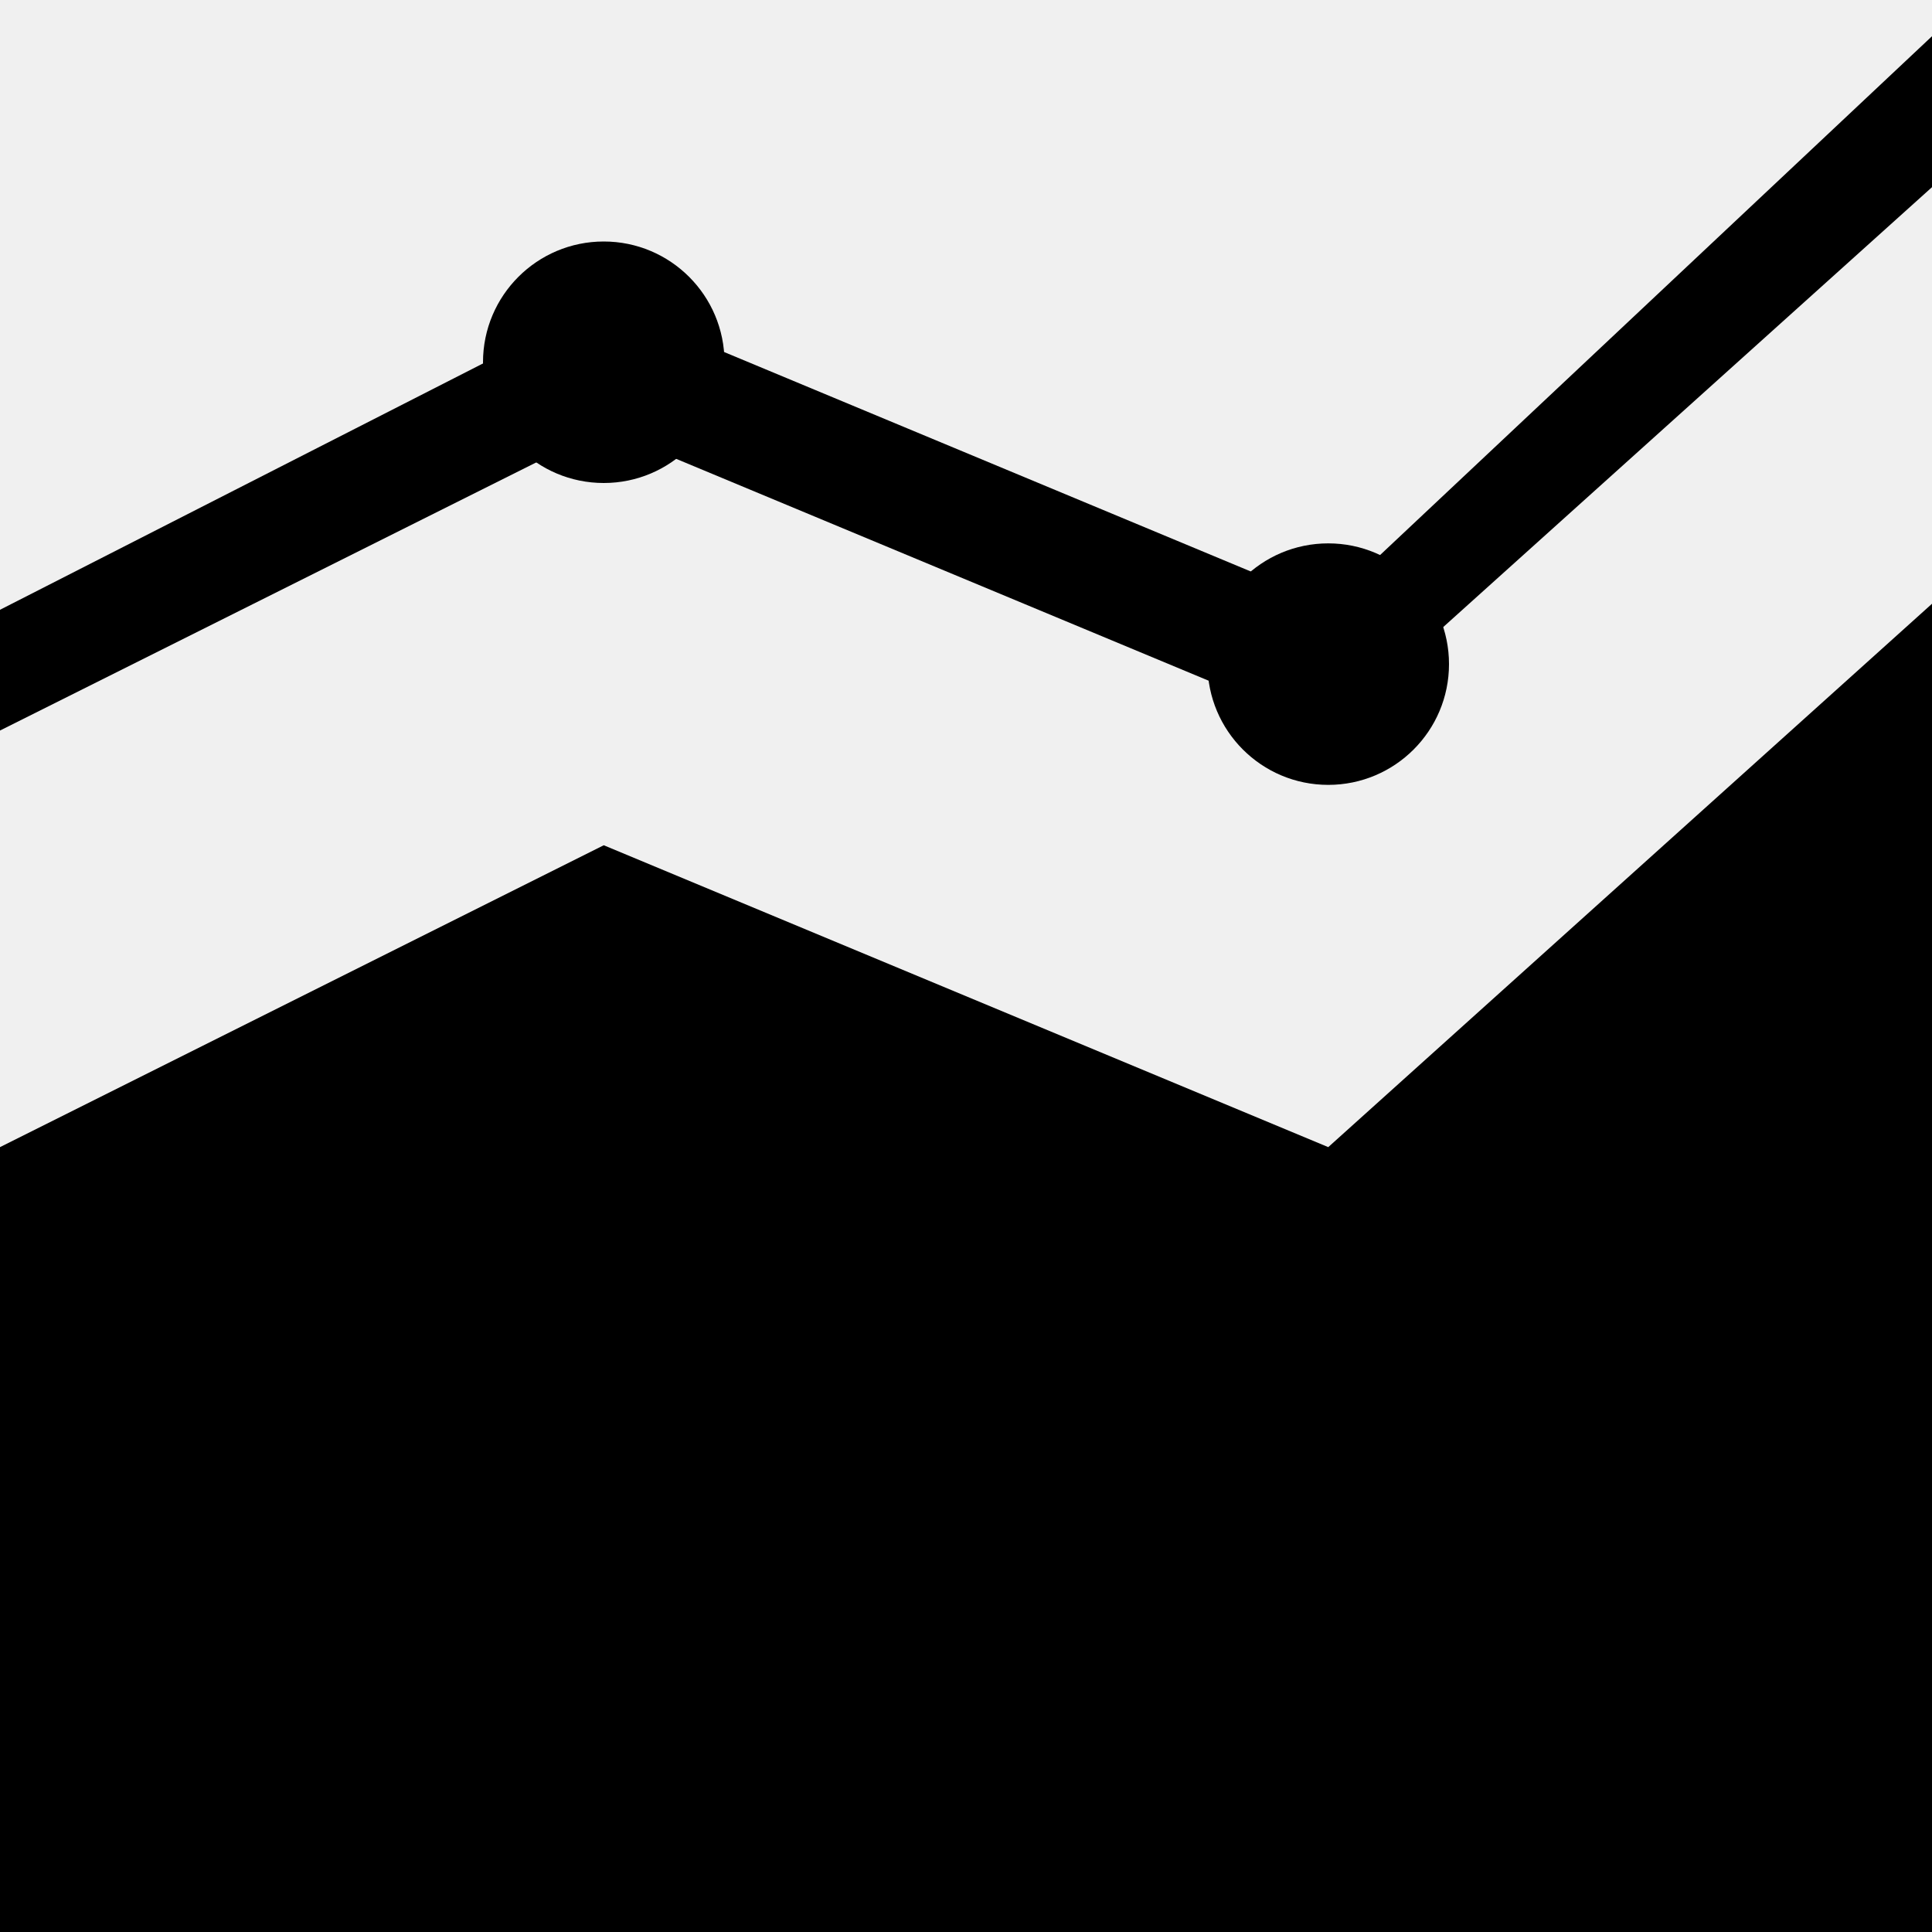
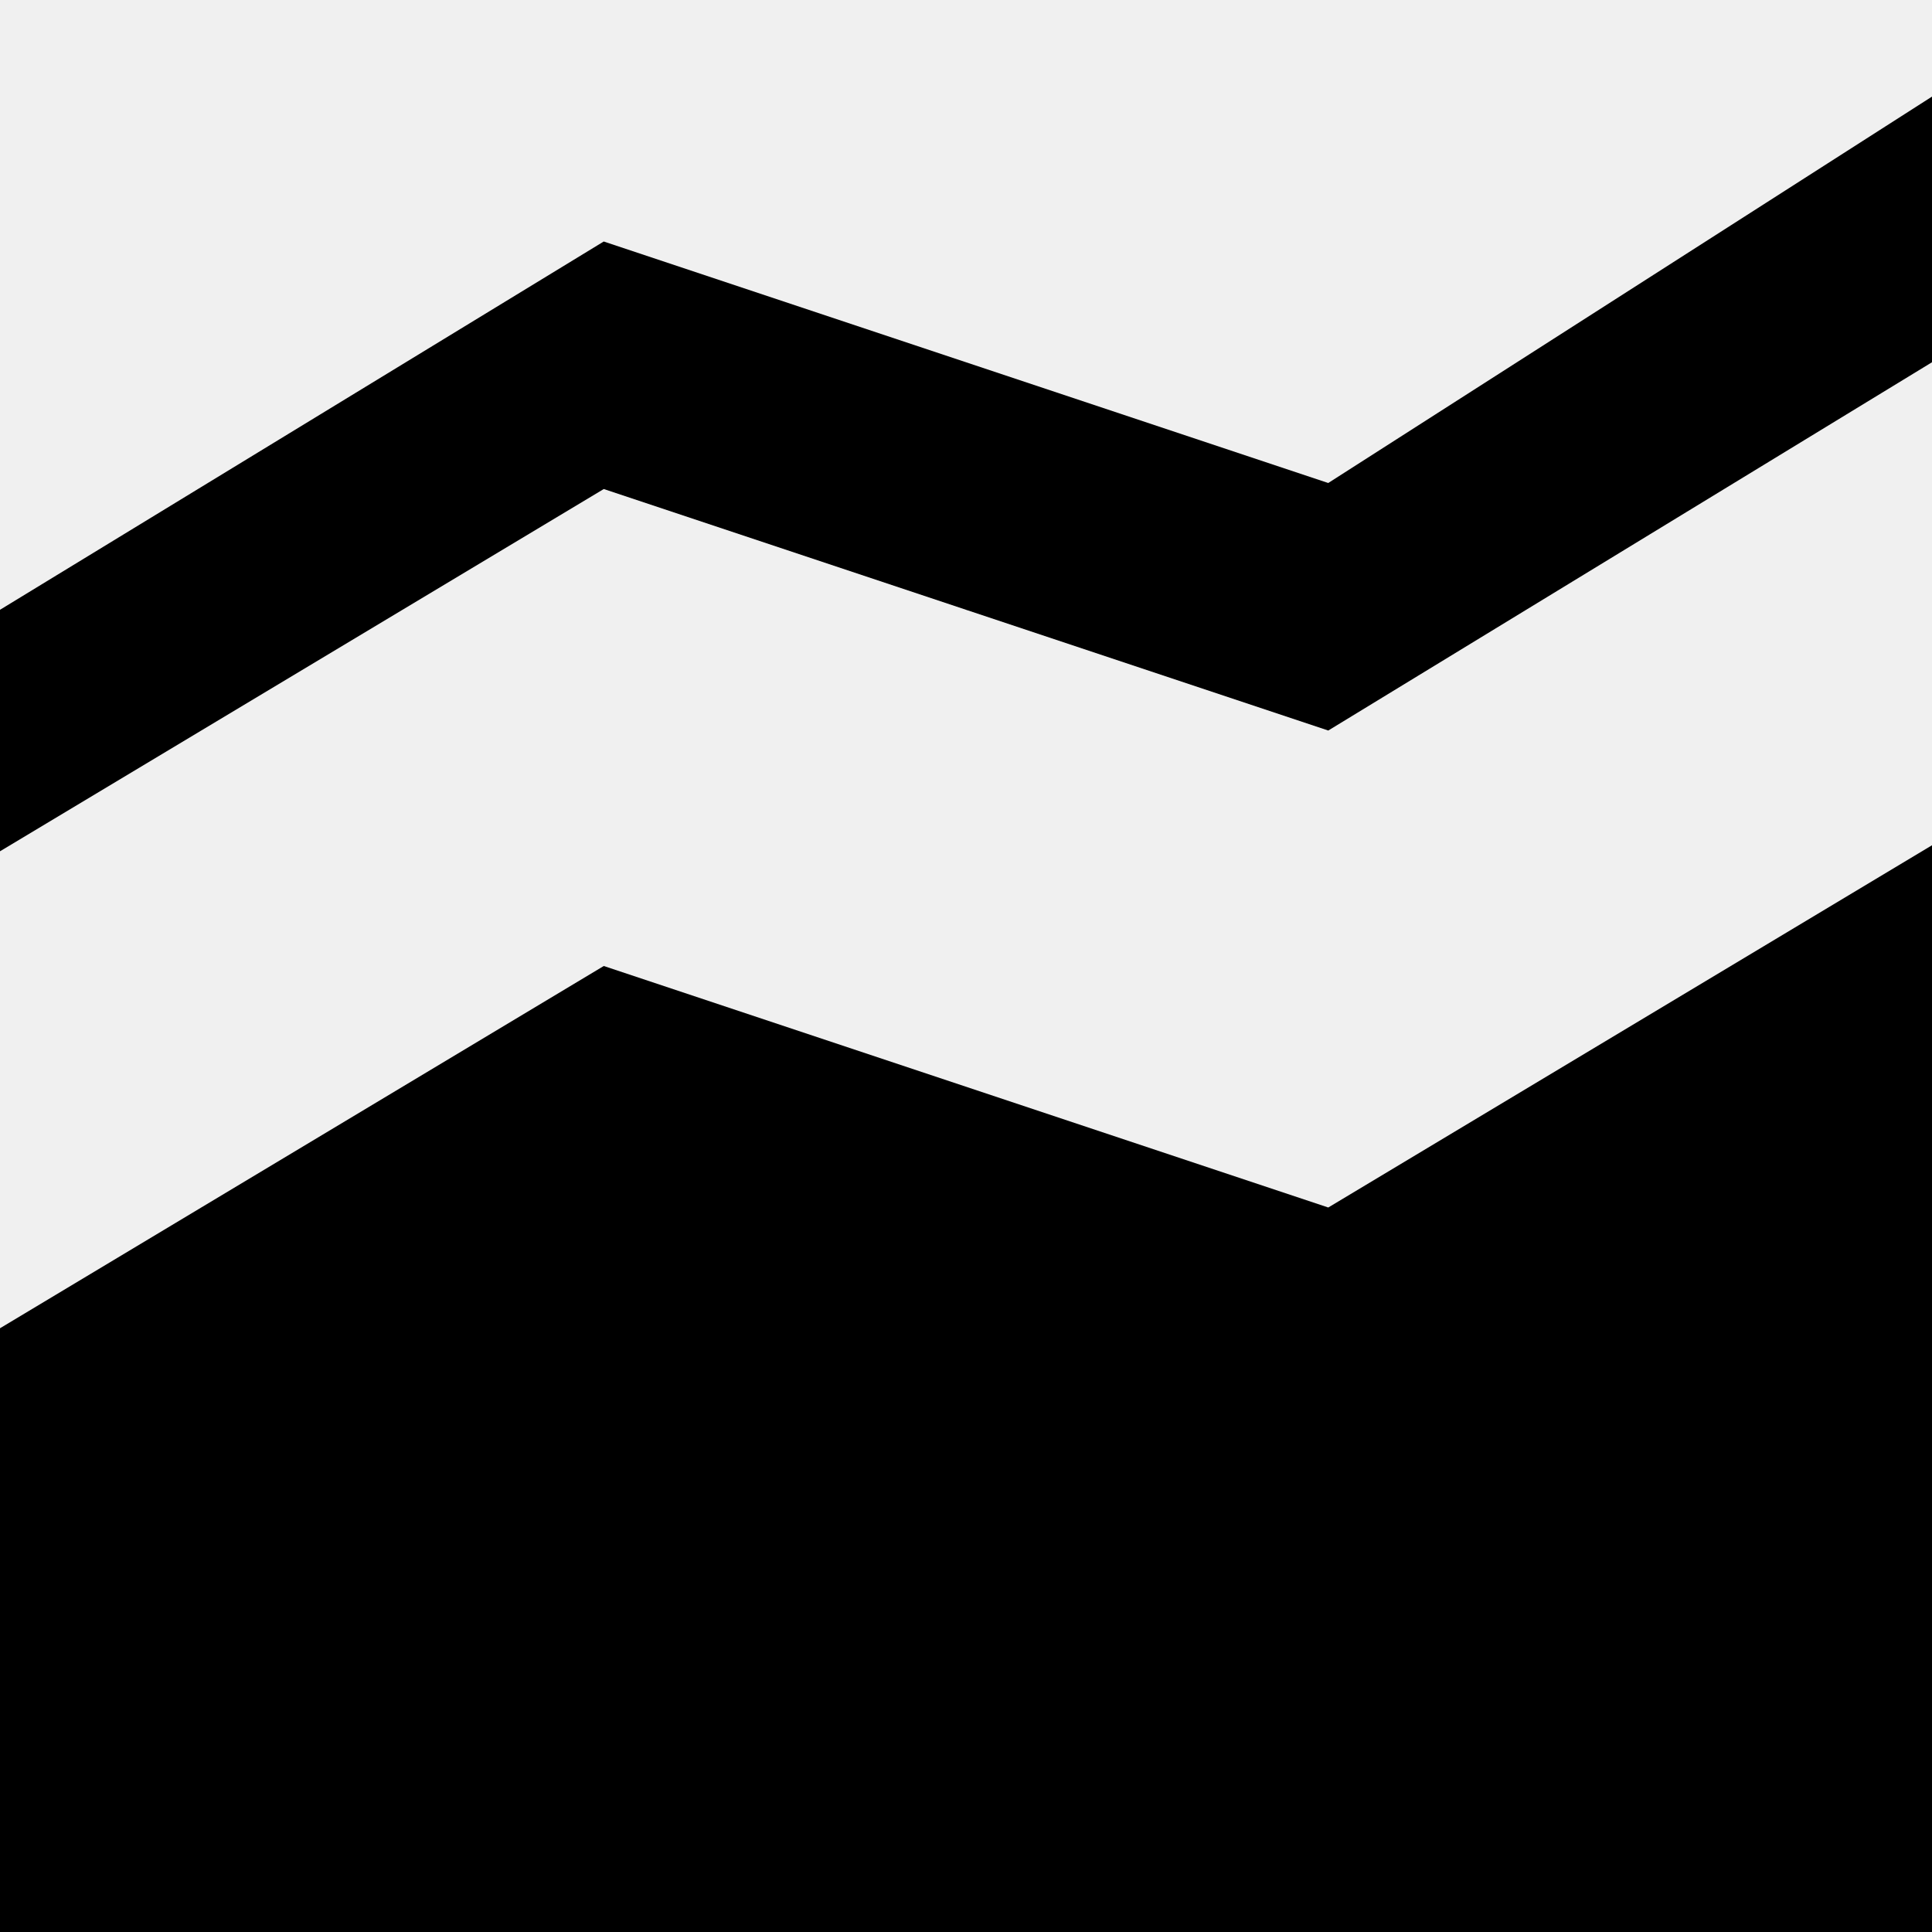
<svg xmlns="http://www.w3.org/2000/svg" version="1.1" x="0px" y="0px" width="32px" height="32px" viewBox="0 0 32 32" enable-background="new 0 0 32 32" xml:space="preserve">
  <g id="grid">
</g>
  <g id="goal" display="none">
    <path display="inline" d="M24.1,5.7c2.4,0,5.5-1.3,6.9-2.3v18.6c-1.4,1-4.6,2.3-6.9,2.3s-4.5-0.7-5.9-1.7c-1.4-1-2.8-1.7-5.1-1.7   c-2.4,0-4.6,1.2-6,2.2V4.5c1.4-1,3.7-2.2,6-2.2c2.4,0,3.7,0.7,5.1,1.7S21.7,5.7,24.1,5.7z M3.1,0.4c1.1,0,2,0.9,2,2V32H1V2.4   C1,1.3,2,0.4,3.1,0.4z" />
  </g>
  <g id="calendar" display="none">
-     <path display="inline" d="M25,3V0h-3v3H10V0H7v3H0v29h32V3H25z M28,28H4V10h24V28z" />
+     <path display="inline" d="M24,4V0h-4v4h-8V0H8v4H0v28h32V4H24z M28,28H4V10h24V28z" />
  </g>
  <g id="history" display="none">
    <path display="inline" d="M18.4,2.4C25.9,2.4,32,8.5,32,16s-6.1,13.6-13.6,13.6v-2.9c2.9,0,5.5-1.1,7.6-3.1s3.1-4.7,3.1-7.6   c0-2.9-1.1-5.5-3.1-7.6s-4.7-3.1-7.6-3.1c-2.9,0-5.5,1.1-7.6,3.1c-1.6,1.6-2.6,3.5-3,5.6h5.7l-6.8,7.8l-6.8-7.8h5   C5.9,7.5,11.6,2.4,18.4,2.4z M24.2,14.1v3.9h-7.8V8.2h3.9v5.8H24.2z" />
  </g>
  <g id="settings" display="none">
    <g id="settings_1_" display="inline">
      <path id="settings_2_" d="M30.9,13.5L27.8,13c-0.2-0.9-0.6-1.8-1-2.6l2-2.5c0.4-0.5,0.4-1.3,0-1.8l-1.2-1.4    c-0.5-0.6-1.3-0.7-1.8-0.3l-2.7,1.7c-1.2-0.8-2.5-1.4-4-1.8l-0.5-3.1C18.5,0.5,17.9,0,17.3,0h-1.9c-0.7,0-1.3,0.5-1.4,1.2    l-0.5,3.1c-1.2,0.3-2.3,0.8-3.3,1.4L7.6,3.9C7.1,3.5,6.3,3.5,5.8,4L4.5,5.3C4,5.8,4,6.6,4.4,7.1l1.8,2.6c-0.6,1-1.1,2.1-1.4,3.3    l-3.2,0.5c-0.7,0.1-1.2,0.7-1.2,1.4v1.9c0,0.7,0.5,1.3,1.2,1.4l3.2,0.5c0.2,1,0.6,1.9,1,2.8l-2,2.5c-0.4,0.5-0.4,1.3,0,1.8L5,27.2    c0.5,0.5,1.2,0.6,1.8,0.3l2.7-1.7c1.1,0.8,2.4,1.4,3.8,1.7l0.5,3.1c0.1,0.7,0.7,1.2,1.4,1.2h1.9c0.7,0,1.3-0.5,1.4-1.2l0.5-3.1    c1.2-0.3,2.3-0.7,3.3-1.4L25,28c0.5,0.4,1.3,0.3,1.8-0.1l1.3-1.3c0.5-0.5,0.5-1.2,0.1-1.8l-1.9-2.6c0.6-1,1.1-2.1,1.4-3.3l3.1-0.5    c0.7-0.1,1.2-0.7,1.2-1.4v-1.9C32.1,14.2,31.6,13.6,30.9,13.5z M16.3,21.7c-3.3,0-5.9-2.7-5.9-5.9c0-3.3,2.7-5.9,5.9-5.9    c3.3,0,5.9,2.7,5.9,5.9C22.3,19.1,19.6,21.7,16.3,21.7z" />
    </g>
  </g>
  <g id="archive" display="none">
-     <path display="inline" d="M31,0H1C0.5,0,0,0.5,0,1v4h32V1C32,0.5,31.5,0,31,0z M2,29.5C2,30.9,3.1,32,4.5,32h23.1   c1.3,0,2.5-1.1,2.5-2.5V8H2V29.5z M10,11h12v4H10V11z" />
+     <path display="inline" d="M31,0H1C0.5,0,0,0.5,0,1V6h32V1C32,0.5,31.5,0,31,0z M2,29.5C2,30.9,3.1,32,4.5,32h23.1   c1.3,0,2.5-1.1,2.5-2.5V8H2V29.5z M10,12h12v4H10V12z" />
  </g>
  <g id="experiment">
-     <polygon points="0,19 0,32 32,32 32,10 22,19 10,14  " />
-     <polygon points="22,12.1 10,7.1 0,12.1 0,10.1 10,5 22,10 32,0.6 32,3.1  " />
-     <circle cx="10" cy="6" r="2" />
-     <circle cx="22" cy="11" r="2" />
+     <polygon points="0,22 0,32 32,32 32,14 22,20 10,16  " />
+     <polygon points="22,12.1 10,8.1 0,14.1 0,10.1 10,4 22,8 32,1.6 32,6  " />
+   </g>
+   <g id="trash" display="none">
+     <rect x="8" y="-0.1" display="inline" width="14" height="2.1" />
+     <rect x="2" y="2" display="inline" width="26" height="6" />
+     <rect x="4" y="10" display="inline" width="22" height="22" />
+   </g>
+   <g id="play" display="none">
+     <polygon display="inline" points="4,4 4,28 27.9,16  " />
+   </g>
+   <g id="pause" display="none">
+     <rect x="6" y="4" display="inline" width="8" height="24" />
+     <rect x="18" y="4" display="inline" width="8" height="24" />
+   </g>
+   <g id="duplicate" display="none">
+     <path display="inline" d="M22,32H2c-1.1,0-2-0.9-2-2V9.9c0-1.1,0.9-2,2-2h20c1.1,0,2,0.9,2,2V30C24,31.1,23.1,32,22,32z" />
+     <path display="inline" d="M30,0H10C8.9,0,8,0.9,8,2v2h18c1.1,0,2,0.8,2,1.9V24h2c1.1,0,2-0.8,2-1.9V2C32,0.9,31.1,0,30,0z" />
+     <polygon display="inline" fill="#FFFFFF" points="18,18 14,18 14,14 10,14 10,18 6,18 6,22 10,22 10,26 14,26 14,22 18,22  " />
+   </g>
+   <g id="integrations" display="none">
+     <path display="inline" d="M21,3.9c-1.8,0-3.5,0.4-5,1.2c-1.5-0.8-3.2-1.2-5-1.2c-6.1,0-11,4.9-11,11s4.9,11,11,11   c1.8,0,3.5-0.4,5-1.2c1.5,0.8,3.2,1.2,5,1.2c6.1,0,11-4.9,11-11S27.1,3.9,21,3.9z M16,19.8c-1.2-1.3-2-3-2-4.9s0.8-3.6,2-4.9   c1.2,1.3,2,3,2,4.9S17.2,18.5,16,19.8z M4,14.9c0-3.9,3.1-7,7-7c0.5,0,1,0,1.4,0.1c-1.5,1.9-2.4,4.3-2.4,6.9s0.9,5,2.4,6.9   c-0.5,0.1-0.9,0.1-1.4,0.1C7.1,21.9,4,18.8,4,14.9z M21,21.9c-0.5,0-1,0-1.4-0.1c1.5-1.9,2.4-4.3,2.4-6.9s-0.9-5-2.4-6.9   C20,8,20.5,7.9,21,7.9c3.9,0,7,3.1,7,7S24.9,21.9,21,21.9z" />
+   </g>
+   <g id="collaborators" display="none">
+     <g display="inline">
+       <path d="M11.5,11.4c0,1.9,1.2,3.6,2.8,4.3c0.6,0.2,1.2,0.4,1.8,0.4c2.6,0,4.7-2.1,4.7-4.7c0-1.9-1.2-3.6-2.8-4.3    c-0.6-0.2-1.2-0.4-1.8-0.4C13.6,6.8,11.5,8.8,11.5,11.4z" />
+       <path d="M22.8,11.1c0.4,0.1,0.7,0.1,1.1,0.1c2.6,0,4.7-2.1,4.7-4.7c0-2.6-2.1-4.7-4.7-4.7c-2.2,0-4.1,1.6-4.5,3.6    C21.4,6.7,22.7,8.7,22.8,11.1z" />
+       <path d="M14.2,16C10.9,16,8,20.4,8,23.7v4.8l0,0.1l0.3,0.1c3.1,1,3.8,1.2,7.6,1.2c4.4,0,7.6-1.5,7.7-1.6L24,28h0v-4.4    c0-2.9-1.9-6.4-4.6-7.2C19,16.3,18.6,16,18.2,16H14.2z" />
+       <path d="M8,11.3c0.5,0,1-0.1,1.5-0.3c0.1-2.2,1.3-4.1,3.1-5.2C12.2,3.6,10.3,1.9,8,1.9C5.4,1.9,3.4,4,3.4,6.6    C3.4,9.2,5.4,11.3,8,11.3z" />
+       <path d="M6,23.7c0-3.1,2-6.5,4.8-8.1C10,14.5,9.6,13,9.5,12H6c-3.3,0-6,2.3-6,5.6v6.2l0,0.1l0.3,0.1c2.1,0.7,3.6,1,5.6,1.2V23.7z" />
+       <path d="M25.9,12h-3.1c0,1-0.5,2.5-1.3,3.6c0.9,0.5,1.7,1.1,2.4,2.1c1.3,1.7,2.1,3.8,2.1,5.9V25c3.4-0.2,5.4-0.9,5.6-1l0.3,0H32    v-6.4C32,14.3,29.2,12,25.9,12z" />
+     </g>
+   </g>
+   <g id="projects" display="none">
+     <rect x="2" y="4" display="inline" width="4" height="4" />
+     <rect x="10" y="4" display="inline" width="20" height="4" />
+     <rect x="2" y="14" display="inline" width="4" height="4" />
+     <rect x="10" y="14" display="inline" width="20" height="4" />
+     <rect x="2" y="24" display="inline" width="4" height="4" />
+     <rect x="10" y="24" display="inline" width="20" height="4" />
+   </g>
+   <g id="placeholder" display="none">
+     <circle display="inline" cx="16" cy="16" r="16" />
+   </g>
+   <g id="close" display="none">
+     <polygon display="inline" points="25.9,8.9 23.1,6.1 16,13.2 8.9,6.1 6.1,8.9 13.2,16 6.1,23.1 8.9,25.9 16,18.8 23.1,25.9    25.9,23.1 18.8,16  " />
+   </g>
+   <g id="code" display="none">
+     <path display="inline" d="M24,26c-0.3,0-0.6-0.1-0.9-0.2c-1-0.5-1.4-1.7-0.9-2.7l3.6-7.1l-3.6-7.1c-0.5-1-0.1-2.2,0.9-2.7   c1-0.5,2.2-0.1,2.7,0.9l4,8c0.3,0.6,0.3,1.2,0,1.8l-4,8C25.4,25.6,24.7,26,24,26z" />
+     <path display="inline" d="M8,26c-0.7,0-1.4-0.4-1.8-1.1l-4-8c-0.3-0.6-0.3-1.2,0-1.8l4-8c0.5-1,1.7-1.4,2.7-0.9   c1,0.5,1.4,1.7,0.9,2.7L6.2,16l3.6,7.1c0.5,1,0.1,2.2-0.9,2.7C8.6,25.9,8.3,26,8,26z" />
+     <path display="inline" d="M14,30c-0.1,0-0.2,0-0.3,0c-1.1-0.2-1.8-1.2-1.6-2.3l4-24c0.2-1.1,1.2-1.8,2.3-1.6   c1.1,0.2,1.8,1.2,1.6,2.3l-4,24C15.8,29.3,15,30,14,30z" />
+   </g>
+   <g id="variation-settings" display="none">
+     <rect x="4" display="inline" width="4" height="32" />
+     <rect x="14" display="inline" width="4" height="32" />
+     <rect x="24" display="inline" width="4" height="32" />
+     <g display="inline">
+       <circle fill="#FFFFFF" cx="6" cy="13" r="6" />
+       <path d="M6,9c2.2,0,4,1.8,4,4s-1.8,4-4,4s-4-1.8-4-4S3.8,9,6,9 M6,7c-3.3,0-6,2.7-6,6s2.7,6,6,6s6-2.7,6-6S9.3,7,6,7L6,7z" />
+     </g>
+     <g display="inline">
+       <circle fill="#FFFFFF" cx="16" cy="24" r="6" />
+       <path d="M16,20c2.2,0,4,1.8,4,4s-1.8,4-4,4s-4-1.8-4-4S13.8,20,16,20 M16,18c-3.3,0-6,2.7-6,6s2.7,6,6,6s6-2.7,6-6S19.3,18,16,18    L16,18z" />
+     </g>
+     <g display="inline">
+       <circle fill="#FFFFFF" cx="26" cy="8" r="6" />
+       <path d="M26,4c2.2,0,4,1.8,4,4s-1.8,4-4,4s-4-1.8-4-4S23.8,4,26,4 M26,2c-3.3,0-6,2.7-6,6s2.7,6,6,6s6-2.7,6-6S29.3,2,26,2L26,2z" />
+     </g>
+   </g>
+   <g id="right-align" display="none">
+     <path display="inline" d="M28,6H4C2.9,6,2,5.1,2,4s0.9-2,2-2h24c1.1,0,2,0.9,2,2S29.1,6,28,6z" />
+     <path display="inline" d="M28,14H14c-1.1,0-2-0.9-2-2s0.9-2,2-2h14c1.1,0,2,0.9,2,2S29.1,14,28,14z" />
+     <path display="inline" d="M28,22H4c-1.1,0-2-0.9-2-2s0.9-2,2-2h24c1.1,0,2,0.9,2,2S29.1,22,28,22z" />
+     <path display="inline" d="M28,30H14c-1.1,0-2-0.9-2-2s0.9-2,2-2h14c1.1,0,2,0.9,2,2S29.1,30,28,30z" />
+   </g>
+   <g id="left-align" display="none">
+     <path display="inline" d="M28,6H4C2.9,6,2,5.1,2,4s0.9-2,2-2h24c1.1,0,2,0.9,2,2S29.1,6,28,6z" />
+     <path display="inline" d="M18,14H4c-1.1,0-2-0.9-2-2s0.9-2,2-2h14c1.1,0,2,0.9,2,2S19.1,14,18,14z" />
+     <path display="inline" d="M28,22H4c-1.1,0-2-0.9-2-2s0.9-2,2-2h24c1.1,0,2,0.9,2,2S29.1,22,28,22z" />
+     <path display="inline" d="M18,30H4c-1.1,0-2-0.9-2-2s0.9-2,2-2h14c1.1,0,2,0.9,2,2S19.1,30,18,30z" />
+   </g>
+   <g id="center-align" display="none">
+     <path display="inline" d="M28,6H4C2.9,6,2,5.1,2,4s0.9-2,2-2h24c1.1,0,2,0.9,2,2S29.1,6,28,6z" />
+     <path display="inline" d="M24,14H8c-1.1,0-2-0.9-2-2s0.9-2,2-2h16c1.1,0,2,0.9,2,2S25.1,14,24,14z" />
+     <path display="inline" d="M28,22H4c-1.1,0-2-0.9-2-2s0.9-2,2-2h24c1.1,0,2,0.9,2,2S29.1,22,28,22z" />
+     <path display="inline" d="M24,30H8c-1.1,0-2-0.9-2-2s0.9-2,2-2h16c1.1,0,2,0.9,2,2S25.1,30,24,30z" />
+   </g>
+   <g id="justify-align" display="none">
+     <path display="inline" d="M28,6H4C2.9,6,2,5.1,2,4s0.9-2,2-2h24c1.1,0,2,0.9,2,2S29.1,6,28,6z" />
+     <path display="inline" d="M28,14H4c-1.1,0-2-0.9-2-2s0.9-2,2-2h24c1.1,0,2,0.9,2,2S29.1,14,28,14z" />
+     <path display="inline" d="M28,22H4c-1.1,0-2-0.9-2-2s0.9-2,2-2h24c1.1,0,2,0.9,2,2S29.1,22,28,22z" />
+     <path display="inline" d="M28,30H4c-1.1,0-2-0.9-2-2s0.9-2,2-2h24c1.1,0,2,0.9,2,2S29.1,30,28,30z" />
+   </g>
+   <g id="live-variables" display="none">
+     <path display="inline" d="M28,2h-4c-1.1,0-2,0.9-2,2s0.9,2,2,2h2v20h-2c-1.1,0-2,0.9-2,2s0.9,2,2,2h4c1.1,0,2-0.9,2-2V4   C30,2.9,29.1,2,28,2z" />
+     <path display="inline" d="M4,30h4c1.1,0,2-0.9,2-2s-0.9-2-2-2H6V6h2c1.1,0,2-0.9,2-2S9.1,2,8,2H4C2.9,2,2,2.9,2,4v24   C2,29.1,2.9,30,4,30z" />
+     <path display="inline" d="M21.1,20.3c-0.1,0-0.3,0-0.4,0.1c0,0-0.1,0-0.2,0c-0.9,0-2.6-0.4-3.4-3.4l4.7-4.7   c0.9-0.6,0.9-1.7,0.6-2.2l-0.1-0.1c-0.6-0.6-1.5-0.6-2.1,0l-3.7,3.7c-1.7-3.7-4.8-4-5.8-4c-0.3,0-0.4,0-0.4,0   c-0.9,0-1.5,1.1-1.5,1.9c0,0.9,0.9,1.5,1.8,1.5h0.1c1,0,2.7,0.2,3.5,3.1l-4.8,4.7c-0.3,0.3-0.4,0.6-0.4,1c0,0.4,0.2,0.7,0.4,1   c0.3,0.3,0.7,0.3,1.2,0.3s0.8,0,1.2-0.4l3.3-3.6c1.6,3.6,4.5,3.8,5.8,3.8h0.4c0.4,0,0.8,0,1.1-0.4c0.3-0.4,0.3-0.8,0.2-1.2   C22.2,20.7,21.7,20.3,21.1,20.3z" />
+   </g>
+   <g id="dimensions" display="none">
+     <polygon display="inline" points="16,30 2,24 2,10 16,16  " />
+     <path display="inline" d="M30,12.6v9.8l-10,4.9v-9.8L30,12.6 M32,9.9l-14,6v14l14-6V9.9L32,9.9z" />
+     <path display="inline" fill="none" stroke="#000000" stroke-width="2" stroke-miterlimit="10" d="M30,8" />
+     <path display="inline" fill="none" stroke="#000000" stroke-width="2" stroke-miterlimit="10" d="M4,8" />
+     <path display="inline" d="M17,4.1L27.2,8l-10.3,4L6.7,8L17,4.1 M17,2L2,8l14.9,6L32,7.9L17,2L17,2z" />
  </g>
</svg>
